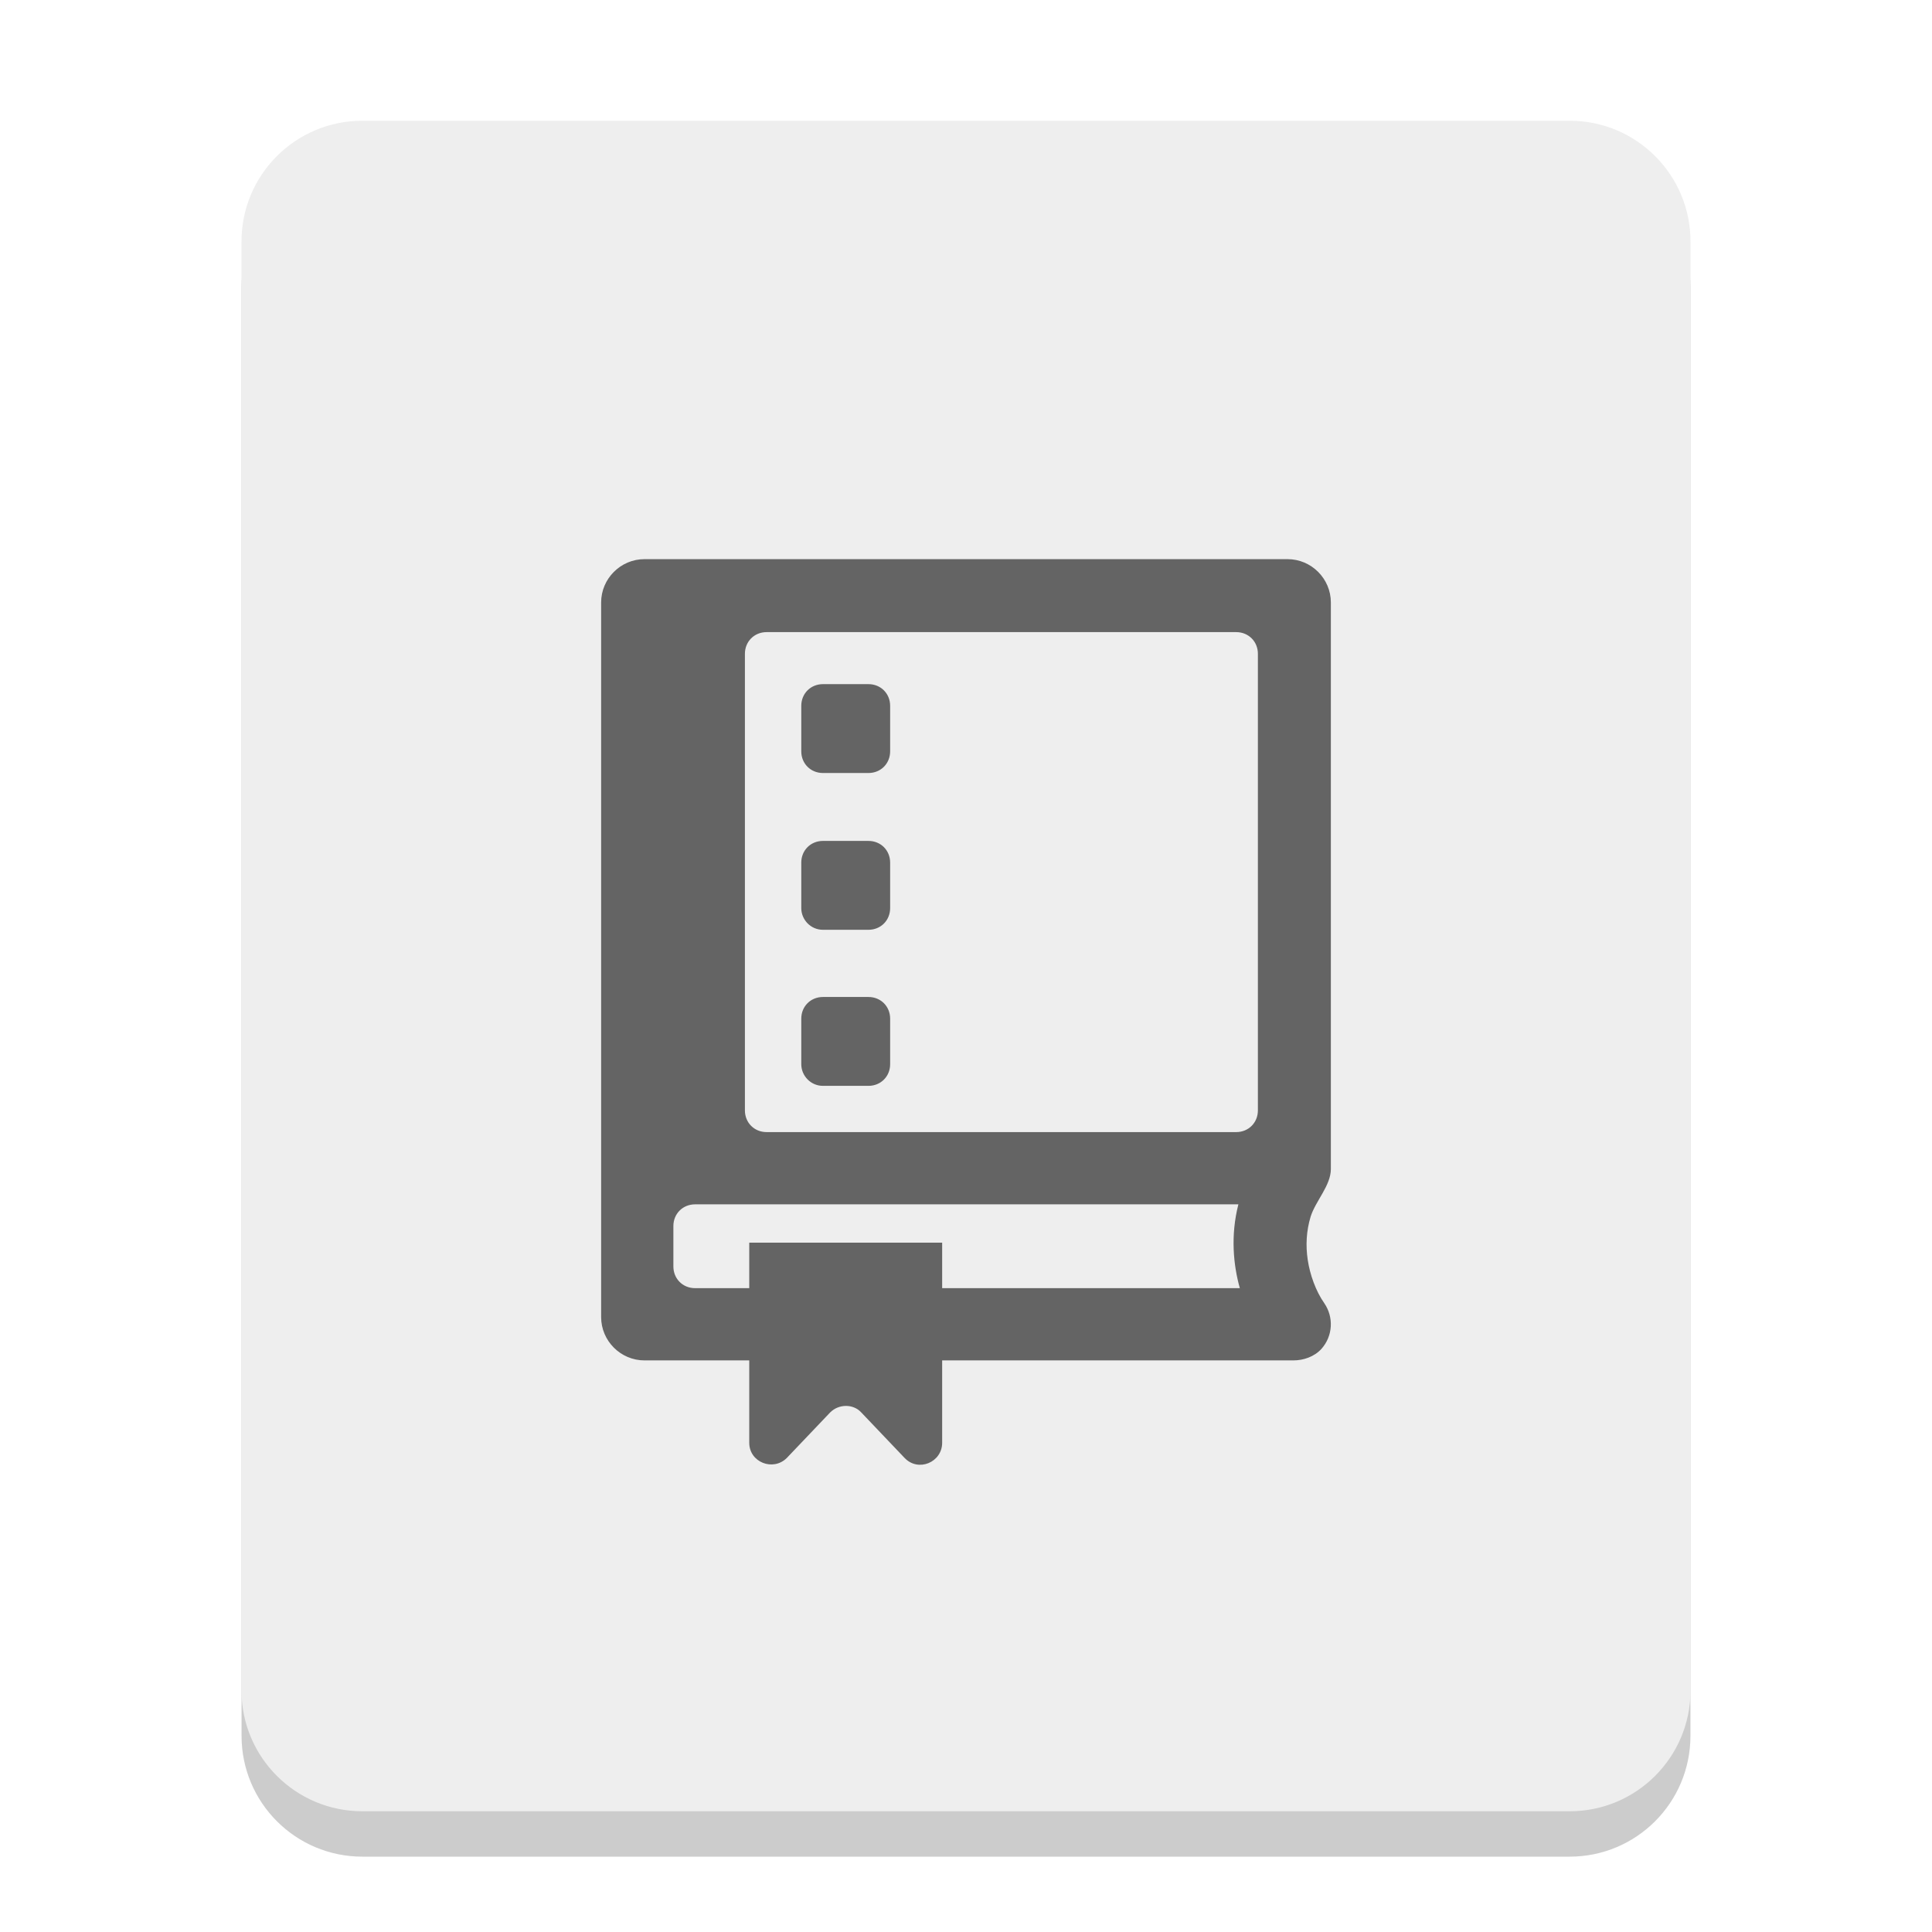
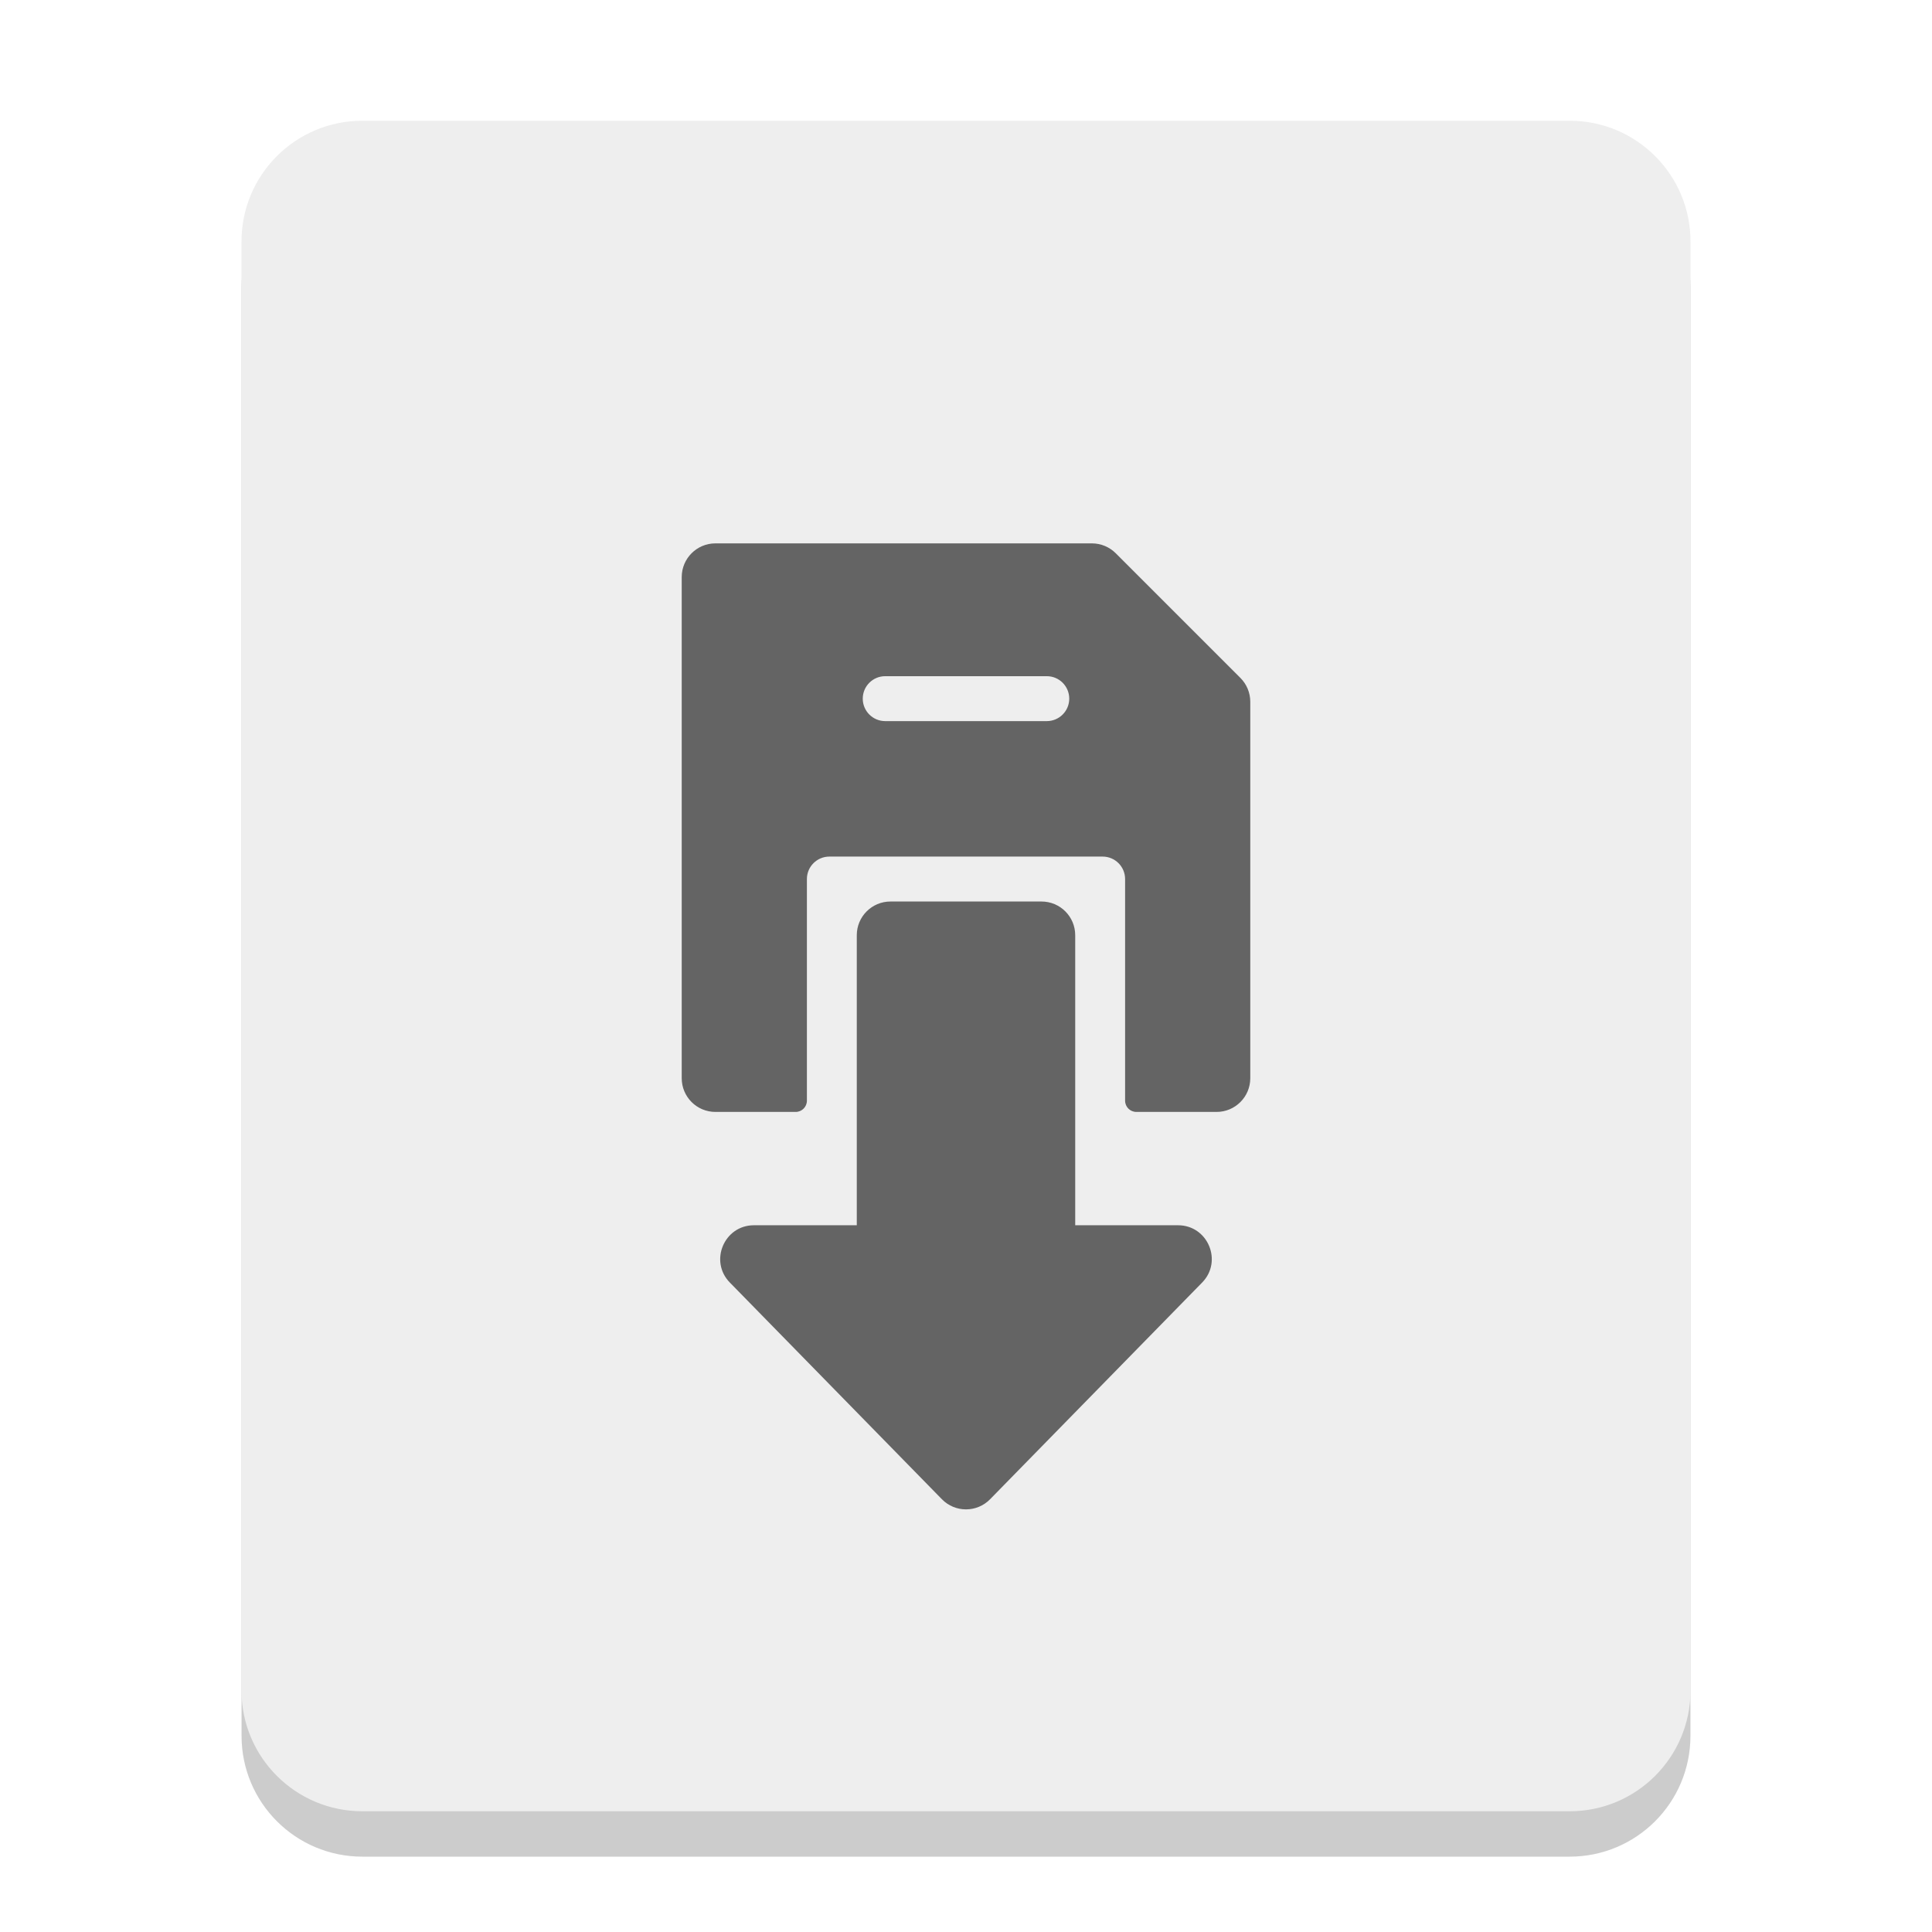
<svg xmlns="http://www.w3.org/2000/svg" xmlns:xlink="http://www.w3.org/1999/xlink" version="1.1" id="svg2" height="32" width="32" xml:space="preserve">
  <defs id="defs4">
    <linearGradient id="linearGradient902">
      <stop style="stop-color:#770087;stop-opacity:1;" offset="0" id="stop898" />
      <stop style="stop-color:#452981;stop-opacity:1" offset="1" id="stop900" />
    </linearGradient>
    <linearGradient id="linearGradient899">
      <stop offset="0" style="stop-color:#f282f1;stop-opacity:1" id="stop895" />
      <stop offset="1" style="stop-color:#a56de2;stop-opacity:1" id="stop897" />
    </linearGradient>
    <linearGradient id="linearGradient916">
      <stop offset="0" style="stop-color:#ffffff;stop-opacity:1" id="stop912" />
      <stop offset="1" style="stop-color:#fafafa;stop-opacity:1" id="stop914" />
    </linearGradient>
    <linearGradient id="linearGradient3688-166-749-654">
      <stop offset="0" style="stop-color:#181818;stop-opacity:1" id="stop3088" />
      <stop offset="1" style="stop-color:#181818;stop-opacity:0" id="stop3090" />
    </linearGradient>
    <linearGradient id="linearGradient3688-464-309-604">
      <stop offset="0" style="stop-color:#181818;stop-opacity:1" id="stop3094" />
      <stop offset="1" style="stop-color:#181818;stop-opacity:0" id="stop3096" />
    </linearGradient>
    <linearGradient id="linearGradient3702-501-757-795">
      <stop offset="0" style="stop-color:#181818;stop-opacity:0" id="stop3100" />
      <stop offset="0.5" style="stop-color:#181818;stop-opacity:1" id="stop3102" />
      <stop offset="1" style="stop-color:#181818;stop-opacity:0" id="stop3104" />
    </linearGradient>
    <radialGradient r="2.5" fy="43.5" fx="4.996" cy="43.5" cx="4.996" gradientTransform="matrix(3.206054,2.6349059e-7,-8.2185947e-8,1.000008,36.98101,15.99962)" gradientUnits="userSpaceOnUse" id="radialGradient4730" xlink:href="#linearGradient3688-166-749-654" />
    <radialGradient r="2.5" fy="43.5" fx="4.993" cy="43.5" cx="4.993" gradientTransform="matrix(3.163875,0,0,0.9999999,-29.70299,-103.0001)" gradientUnits="userSpaceOnUse" id="radialGradient4732" xlink:href="#linearGradient3688-464-309-604" />
    <linearGradient y2="39.999" x2="25.058" y1="47.028" x1="25.058" gradientTransform="matrix(1.392857,0,0,0.7142856,-0.0214163,28.42862)" gradientUnits="userSpaceOnUse" id="linearGradient4734" xlink:href="#linearGradient3702-501-757-795" />
    <linearGradient x1="38.66" y1="5.848" x2="38.66" y2="46.23" id="linearGradient3381-5-4" xlink:href="#linearGradient3924-2-2-5-8" gradientUnits="userSpaceOnUse" gradientTransform="matrix(1.432432,0,0,1.436283,-7.37838,-7.399552)" />
    <linearGradient id="linearGradient3924-2-2-5-8">
      <stop id="stop3926-9-4-9-6" style="stop-color:#ffffff;stop-opacity:1" offset="0" />
      <stop id="stop3928-9-8-6-5" style="stop-color:#ffffff;stop-opacity:0.235" offset="0.063" />
      <stop id="stop3930-3-5-1-7" style="stop-color:#ffffff;stop-opacity:0.157" offset="0.951" />
      <stop id="stop3932-8-0-4-8" style="stop-color:#ffffff;stop-opacity:0.392" offset="1" />
    </linearGradient>
    <linearGradient x1="161.977" y1="10.027" x2="161.977" y2="55.027" id="linearGradient5809" xlink:href="#linearGradient916" gradientUnits="userSpaceOnUse" gradientTransform="matrix(0.4705476,0,0,0.4745763,-60.68865,-0.1484071)" />
    <linearGradient xlink:href="#linearGradient899" id="linearGradient910" gradientUnits="userSpaceOnUse" gradientTransform="matrix(0.4705882,0,0,0.4745763,-60.69526,-0.1484071)" x1="161.977" y1="5.152" x2="161.977" y2="63.027" />
    <linearGradient xlink:href="#linearGradient902" id="linearGradient904" x1="32" y1="0" x2="32" y2="60" gradientUnits="userSpaceOnUse" />
    <linearGradient xlink:href="#linearGradient899" id="linearGradient910-3" gradientUnits="userSpaceOnUse" gradientTransform="matrix(0.9411765,0,0,0.9491525,-73.04401,10.80159)" x1="161.977" y1="5.152" x2="161.977" y2="63.027" />
    <linearGradient xlink:href="#linearGradient899" id="linearGradient910-5" gradientUnits="userSpaceOnUse" gradientTransform="matrix(0.4705476,0,0,0.4745763,-76.30513,-44.36035)" x1="161.977" y1="5.152" x2="161.977" y2="63.027" />
    <filter height="1.001" y="-0" width="1.001" x="-0.001" id="filter1218" style="color-interpolation-filters:sRGB">
      <feGaussianBlur id="feGaussianBlur1220" stdDeviation="0.005" />
    </filter>
-     <radialGradient r="2.5" fy="43.5" fx="4.996" cy="43.5" cx="4.996" gradientTransform="matrix(3.206054,2.6349059e-7,-8.2185947e-8,1.000008,36.98101,15.99962)" gradientUnits="userSpaceOnUse" id="radialGradient4730-2" xlink:href="#linearGradient3688-166-749-654" />
-     <radialGradient r="2.5" fy="43.5" fx="4.993" cy="43.5" cx="4.993" gradientTransform="matrix(3.163875,0,0,0.9999999,-29.70299,-103.0001)" gradientUnits="userSpaceOnUse" id="radialGradient4732-6" xlink:href="#linearGradient3688-166-749-654" />
  </defs>
  <path style="opacity:0.2;vector-effect:none;fill:#000000;fill-opacity:1;stroke:none;stroke-width:0.473;stroke-linecap:butt;stroke-linejoin:miter;stroke-miterlimit:4;stroke-dasharray:none;stroke-dashoffset:0;stroke-opacity:1;filter:url(#filter1218)" id="rect4897-1" y="2.752" x="4.001" ry="0" rx="0" height="28" width="23.998" d="M 6.001,2.752 H 25.999 a 2,2 45 0 1 2,2 V 28.752 a 2,2 135 0 1 -2,2 H 6.001 a 2,2 45 0 1 -2,-2 V 4.752 a 2,2 135 0 1 2,-2 z" />
  <path style="opacity:1;vector-effect:none;fill:#eeeeee;fill-opacity:1;stroke:none;stroke-width:0.473;stroke-linecap:butt;stroke-linejoin:miter;stroke-miterlimit:4;stroke-dasharray:none;stroke-dashoffset:0;stroke-opacity:1" id="rect4897" y="2" x="4" ry="0" rx="0" height="28" width="24" d="m 6,2 h 20 a 2,2 45 0 1 2,2 v 24 a 2,2 135 0 1 -2,2 H 6 A 2,2 45 0 1 4,28 V 4 A 2,2 135 0 1 6,2 Z" />
-   <g id="g338" transform="matrix(0.11967,0,0,0.11967,8.500043,9.261194)" style="fill:#646464;fill-opacity:1">
-     <g id="g281" style="fill:#646464;fill-opacity:1">
-       <path d="m 37.873,124.4 6,-6.301 c 1.2,-1.199 3.2,-1.199 4.3,0 l 6,6.301 c 1.9,2 5.2,0.6 5.2,-2.101 V 110.9 h 48.6 c 1.4,0 2.9,-0.5 3.9,-1.601 1.6,-1.8 1.7,-4.399 0.399,-6.3 -1.199,-1.7 -2,-4 -2.3,-6 -0.3,-2 -0.2,-4 0.4,-6 0.7,-2.2 2.8,-4.301 2.8,-6.6 V 6 c 0,-3.3 -2.7,-6 -6,-6 h -89 c -3.3,0 -6,2.7 -6,6 v 78.3 20.6 c 0,3.299 2.7,6 6,6 h 14.5 v 11.4 c 0,2.7 3.3,4 5.201,2.1 z M 32.072,13.1 c 0,-1.7 1.3,-3 3,-3 h 65 c 1.699,0 3,1.3 3,3 v 63.2 c 0,1.7 -1.301,3 -3,3 h -65 c -1.7,0 -3,-1.3 -3,-3 z m -6.9,87.8 c -1.7,0 -3,-1.301 -3,-3 v -5.6 c 0,-1.7 1.3,-3 3,-3 h 75.2 c -1.101,4.3 -0.7,8.399 0.2,11.601 h -41.2 V 94.6 h -26.7 v 6.301 h -7.5 z" id="path273" style="fill:#646464;fill-opacity:1" />
-       <path d="m 42.873,29.6 h 6.3 c 1.7,0 3,-1.3 3,-3 v -6.3 c 0,-1.7 -1.3,-3 -3,-3 h -6.3 c -1.7,0 -3,1.3 -3,3 v 6.3 c 0,1.7 1.299,3 3,3 z" id="path275" style="fill:#646464;fill-opacity:1" />
-       <path d="m 42.873,51.3 h 6.3 c 1.7,0 3,-1.3 3,-3 V 42 c 0,-1.7 -1.3,-3 -3,-3 h -6.3 c -1.7,0 -3,1.3 -3,3 v 6.3 c 0,1.6 1.299,3 3,3 z" id="path277" style="fill:#646464;fill-opacity:1" />
-       <path d="m 42.873,72.9 h 6.3 c 1.7,0 3,-1.301 3,-3 v -6.3 c 0,-1.7 -1.3,-3 -3,-3 h -6.3 c -1.7,0 -3,1.3 -3,3 v 6.3 c 0,1.6 1.299,3 3,3 z" id="path279" style="fill:#646464;fill-opacity:1" />
+   <g id="g358" transform="matrix(0.03125005,0,0,0.03125005,8.000003,9)" style="fill:#646464;fill-opacity:1">
+     <g id="g301-3" style="fill:#646464;fill-opacity:1">
+       <g id="g299-6" style="fill:#646464;fill-opacity:1">
+         <g id="g297-7" style="fill:#646464;fill-opacity:1">
+           <path d="m 368.404,361.413 h -54.52 V 207.682 c 0,-9.864 -7.997,-17.861 -17.861,-17.861 h -80.05 c -9.864,0 -17.861,7.997 -17.861,17.861 v 153.731 h -54.52 c -15.788,0 -23.802,19.073 -12.766,30.352 l 112.405,114.868 c 6.995,7.148 18.521,7.162 25.53,0 L 381.166,391.765 c 11.044,-11.284 3.017,-30.352 -12.762,-30.352 z" id="path293" style="fill:#646464;fill-opacity:1" />
+           <path d="M 401.439,71.31 335.36,5.231 C 332.01,1.881 327.468,0 322.731,0 H 123.189 c -9.864,0 -17.861,7.997 -17.861,17.861 v 265.621 c 0,9.864 7.997,17.861 17.861,17.861 h 42.531 c 3.288,0 5.954,-2.665 5.954,-5.953 V 177.915 c 0,-6.576 5.331,-11.907 11.907,-11.907 h 144.838 c 6.576,0 11.907,5.331 11.907,11.907 v 117.474 c 0,3.289 2.666,5.953 5.953,5.953 h 42.531 c 9.864,0 17.861,-7.997 17.861,-17.861 V 83.939 c -10e-4,-4.737 -1.883,-9.28 -5.232,-12.629 z M 298.815,94.206 h -85.632 c -6.576,0 -11.907,-5.331 -11.907,-11.907 0,-6.576 5.331,-11.907 11.907,-11.907 h 85.632 c 6.576,0 11.907,5.331 11.907,11.907 0,6.576 -5.331,11.907 -11.907,11.907 z" id="path295" style="fill:#646464;fill-opacity:1" />
+         </g>
+       </g>
    </g>
-     <g id="g283" style="fill:#646464;fill-opacity:1">
+     <g id="g303-5" style="fill:#646464;fill-opacity:1">
</g>
-     <g id="g285" style="fill:#646464;fill-opacity:1">
+     <g id="g305-3" style="fill:#646464;fill-opacity:1">
</g>
-     <g id="g287" style="fill:#646464;fill-opacity:1">
+     <g id="g307-5" style="fill:#646464;fill-opacity:1">
</g>
-     <g id="g289" style="fill:#646464;fill-opacity:1">
+     <g id="g309-6" style="fill:#646464;fill-opacity:1">
</g>
-     <g id="g291" style="fill:#646464;fill-opacity:1">
+     <g id="g311-2" style="fill:#646464;fill-opacity:1">
</g>
-     <g id="g293" style="fill:#646464;fill-opacity:1">
+     <g id="g313" style="fill:#646464;fill-opacity:1">
</g>
-     <g id="g295" style="fill:#646464;fill-opacity:1">
+     <g id="g315" style="fill:#646464;fill-opacity:1">
</g>
-     <g id="g297" style="fill:#646464;fill-opacity:1">
+     <g id="g317" style="fill:#646464;fill-opacity:1">
</g>
-     <g id="g299" style="fill:#646464;fill-opacity:1">
+     <g id="g319" style="fill:#646464;fill-opacity:1">
</g>
-     <g id="g301" style="fill:#646464;fill-opacity:1">
+     <g id="g321" style="fill:#646464;fill-opacity:1">
</g>
-     <g id="g303" style="fill:#646464;fill-opacity:1">
+     <g id="g323" style="fill:#646464;fill-opacity:1">
</g>
-     <g id="g305" style="fill:#646464;fill-opacity:1">
+     <g id="g325" style="fill:#646464;fill-opacity:1">
</g>
-     <g id="g307" style="fill:#646464;fill-opacity:1">
+     <g id="g327" style="fill:#646464;fill-opacity:1">
</g>
-     <g id="g309" style="fill:#646464;fill-opacity:1">
+     <g id="g329" style="fill:#646464;fill-opacity:1">
</g>
-     <g id="g311" style="fill:#646464;fill-opacity:1">
+     <g id="g331" style="fill:#646464;fill-opacity:1">
</g>
  </g>
</svg>
